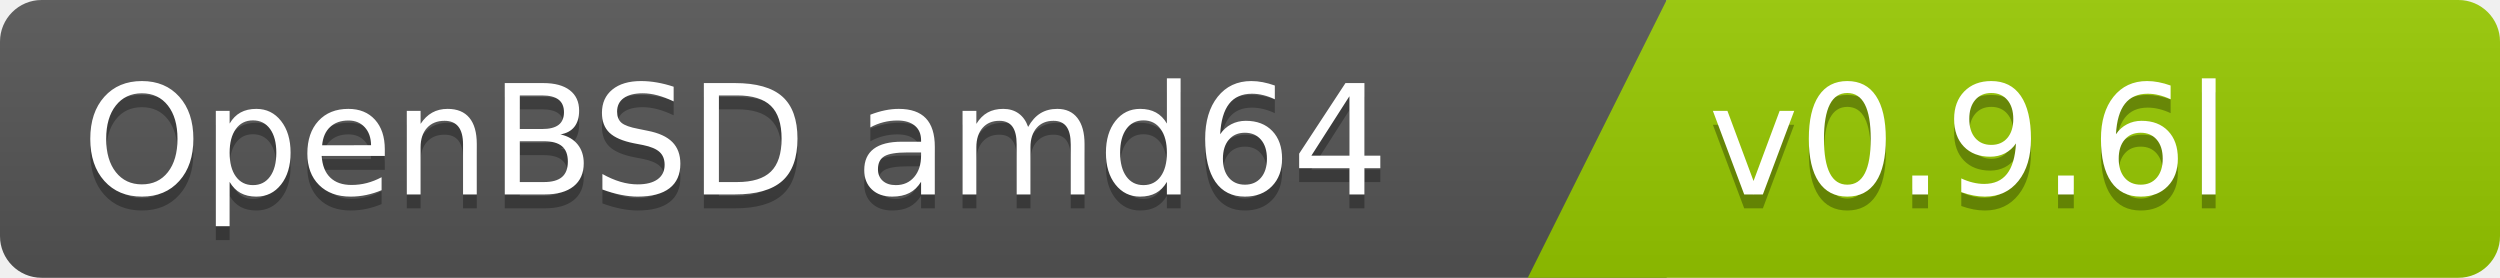
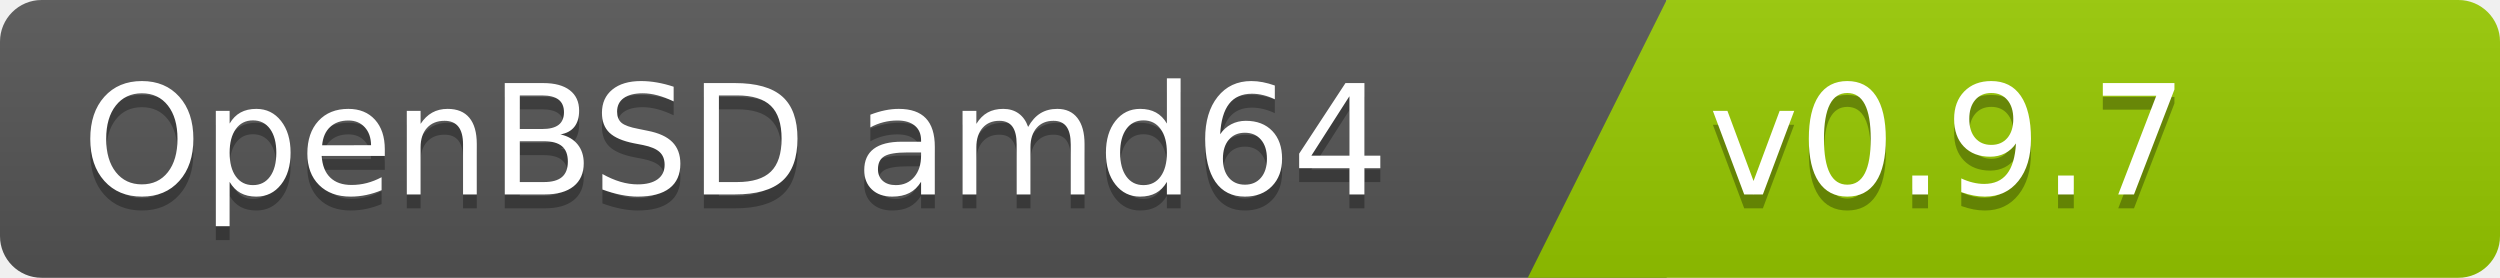
<svg xmlns="http://www.w3.org/2000/svg" width="180" height="20">
  <linearGradient id="b" x2="0" y2="100%">
    <stop offset="0" stop-color="#bbb" stop-opacity=".1" />
    <stop offset="1" stop-opacity=".1" />
  </linearGradient>
  <clipPath id="a">
    <rect width="180" height="20" rx="3" fill="#fff" />
  </clipPath>
  <g clip-path="url(#a)">
    <path fill="#555" d="M0   0h120v20H0z" />
    <path fill="#97ca00" d="M120 0h125v20H110z" />
    <path fill="url(#b)" d="M0   0h180v20H0z" />
  </g>
  <g fill="#fff" font-family="DejaVu Sans,Verdana,Geneva,sans-serif" font-size="110">
    <text x="1000" y="150" fill="#010101" fill-opacity=".3" transform="scale(.1)" text-anchor="end">OpenBSD amd64</text>
    <text x="1000" y="140" transform="scale(.1)" text-anchor="end">OpenBSD amd64</text>
-     <text x="1230" y="150" fill="#010101" fill-opacity=".3" transform="scale(.1)" text-anchor="start">v0.9.6l</text>
-     <text x="1230" y="140" transform="scale(.1)" text-anchor="start">v0.9.6l</text>
+     <text x="1230" y="150" fill="#010101" fill-opacity=".3" transform="scale(.1)" text-anchor="start">v0.9.7</text>
+     <text x="1230" y="140" transform="scale(.1)" text-anchor="start">v0.9.7</text>
  </g>
</svg>
